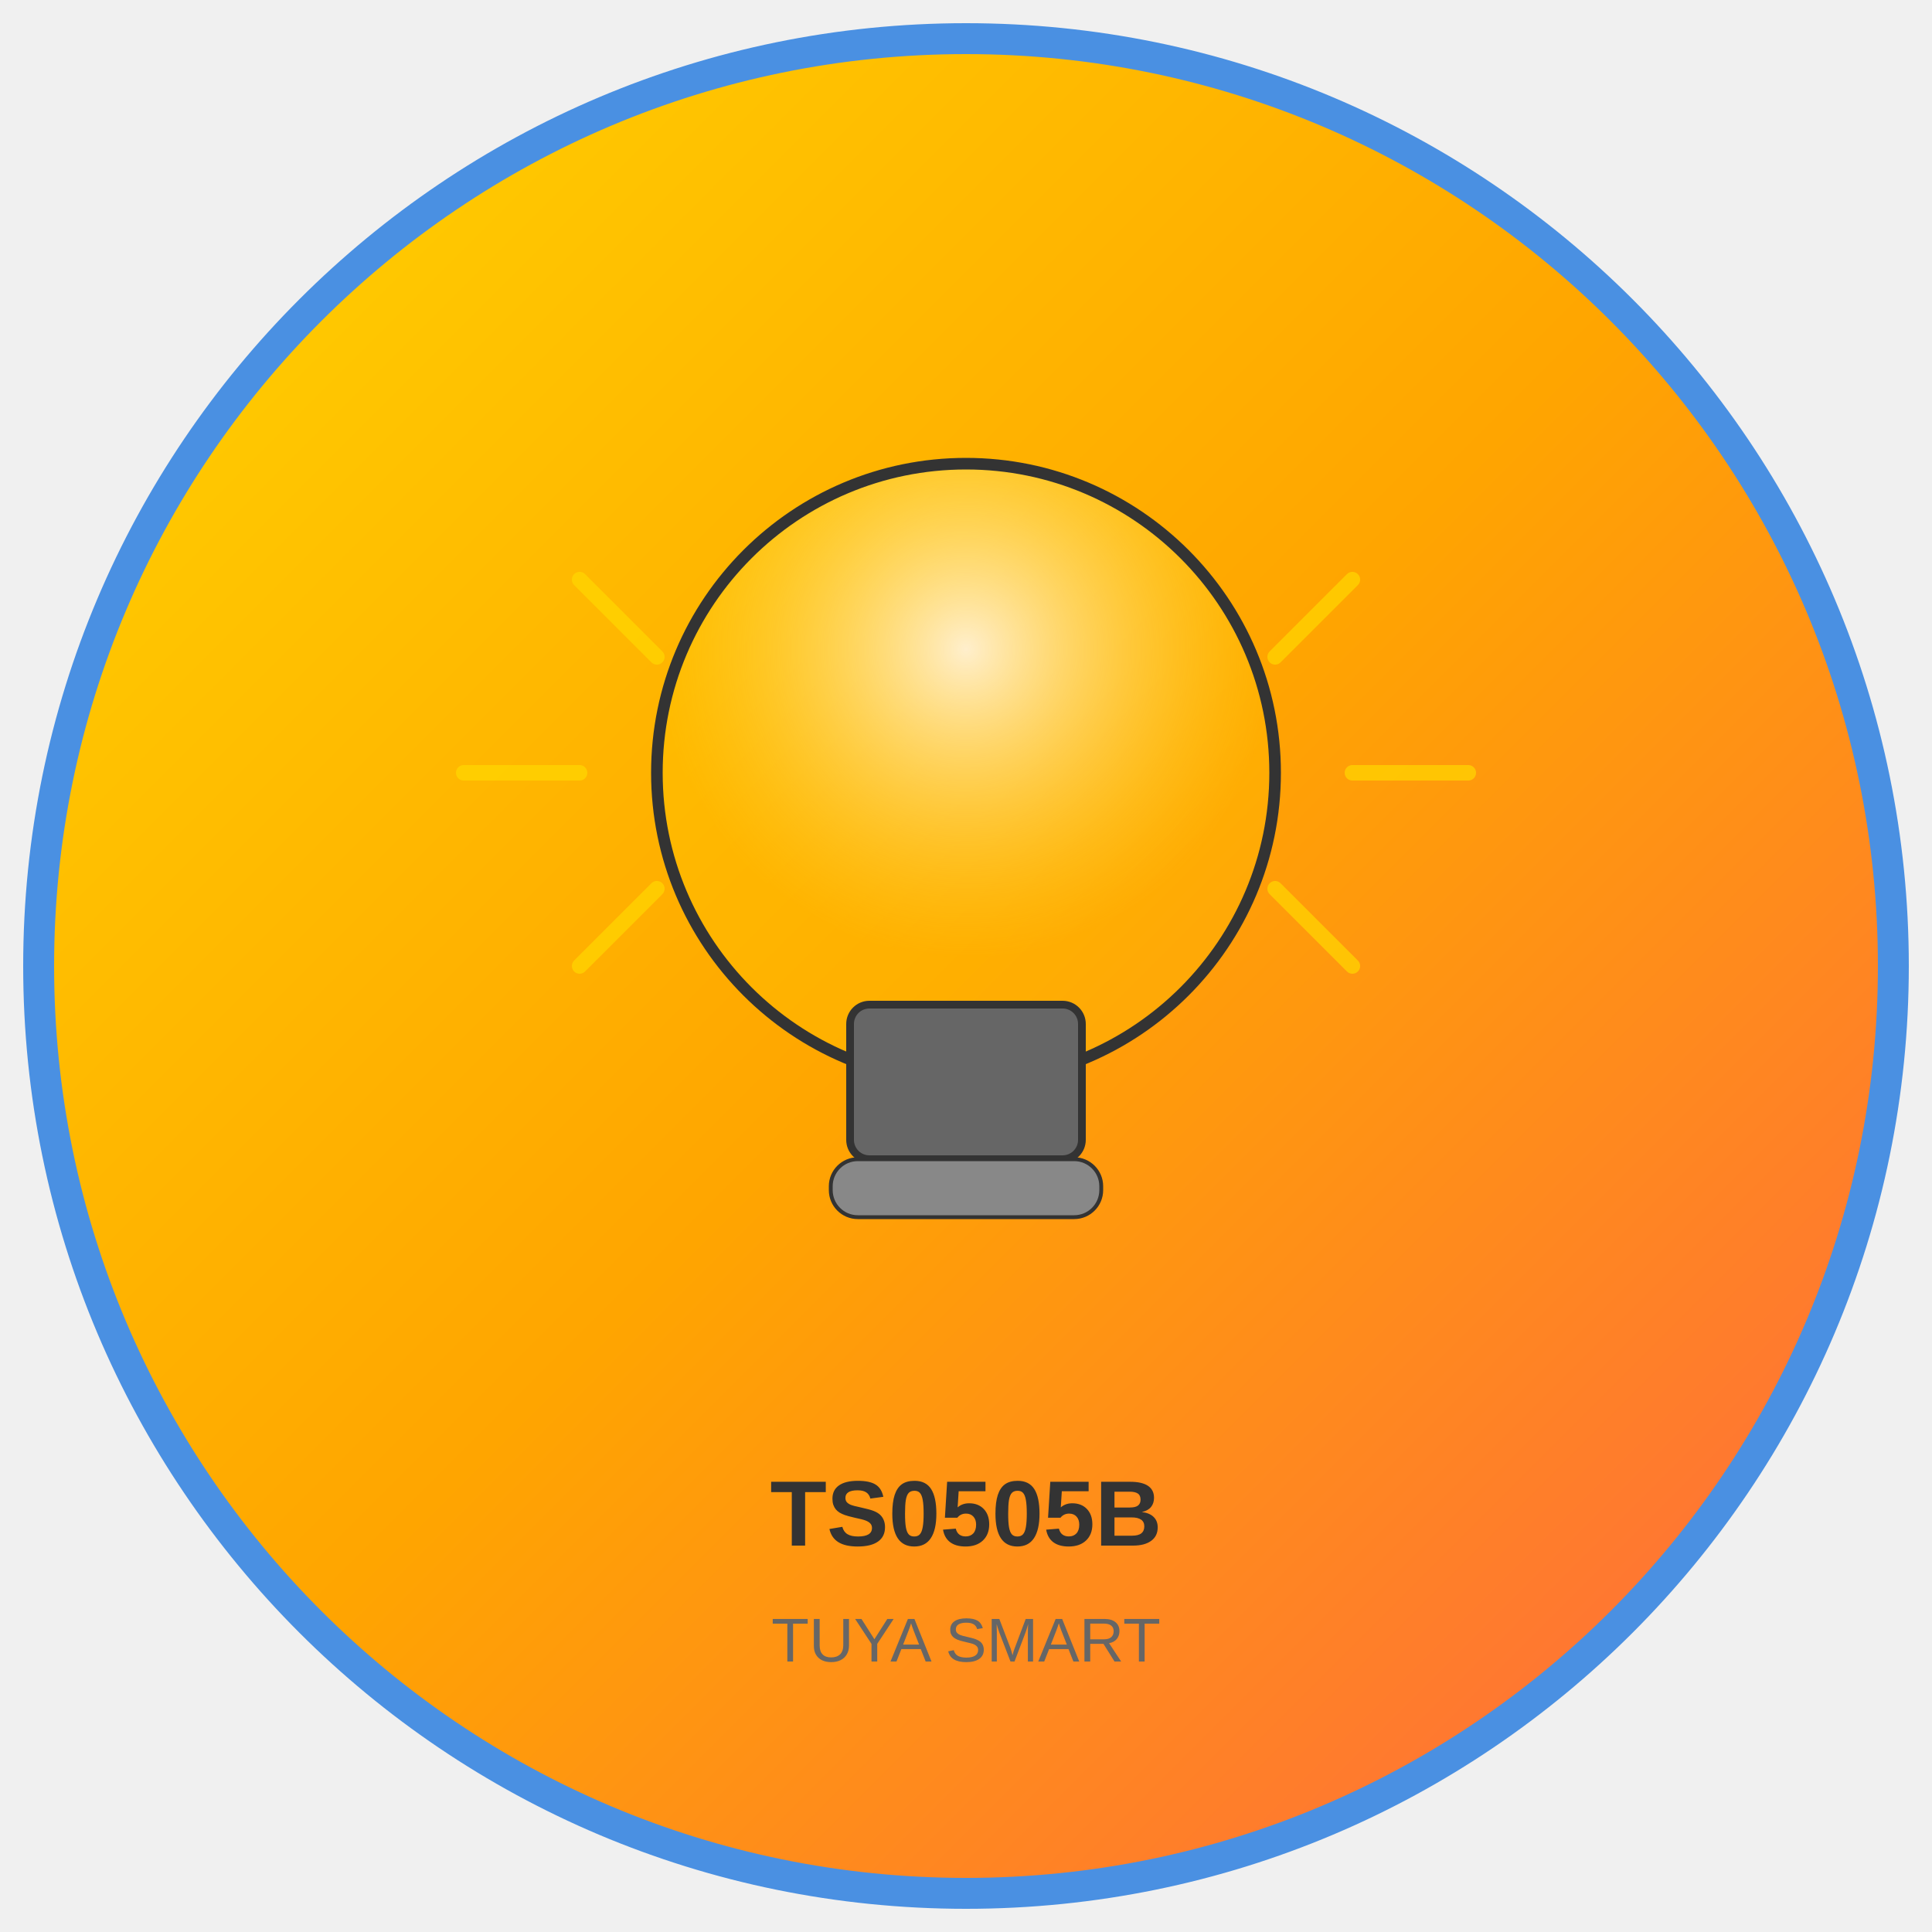
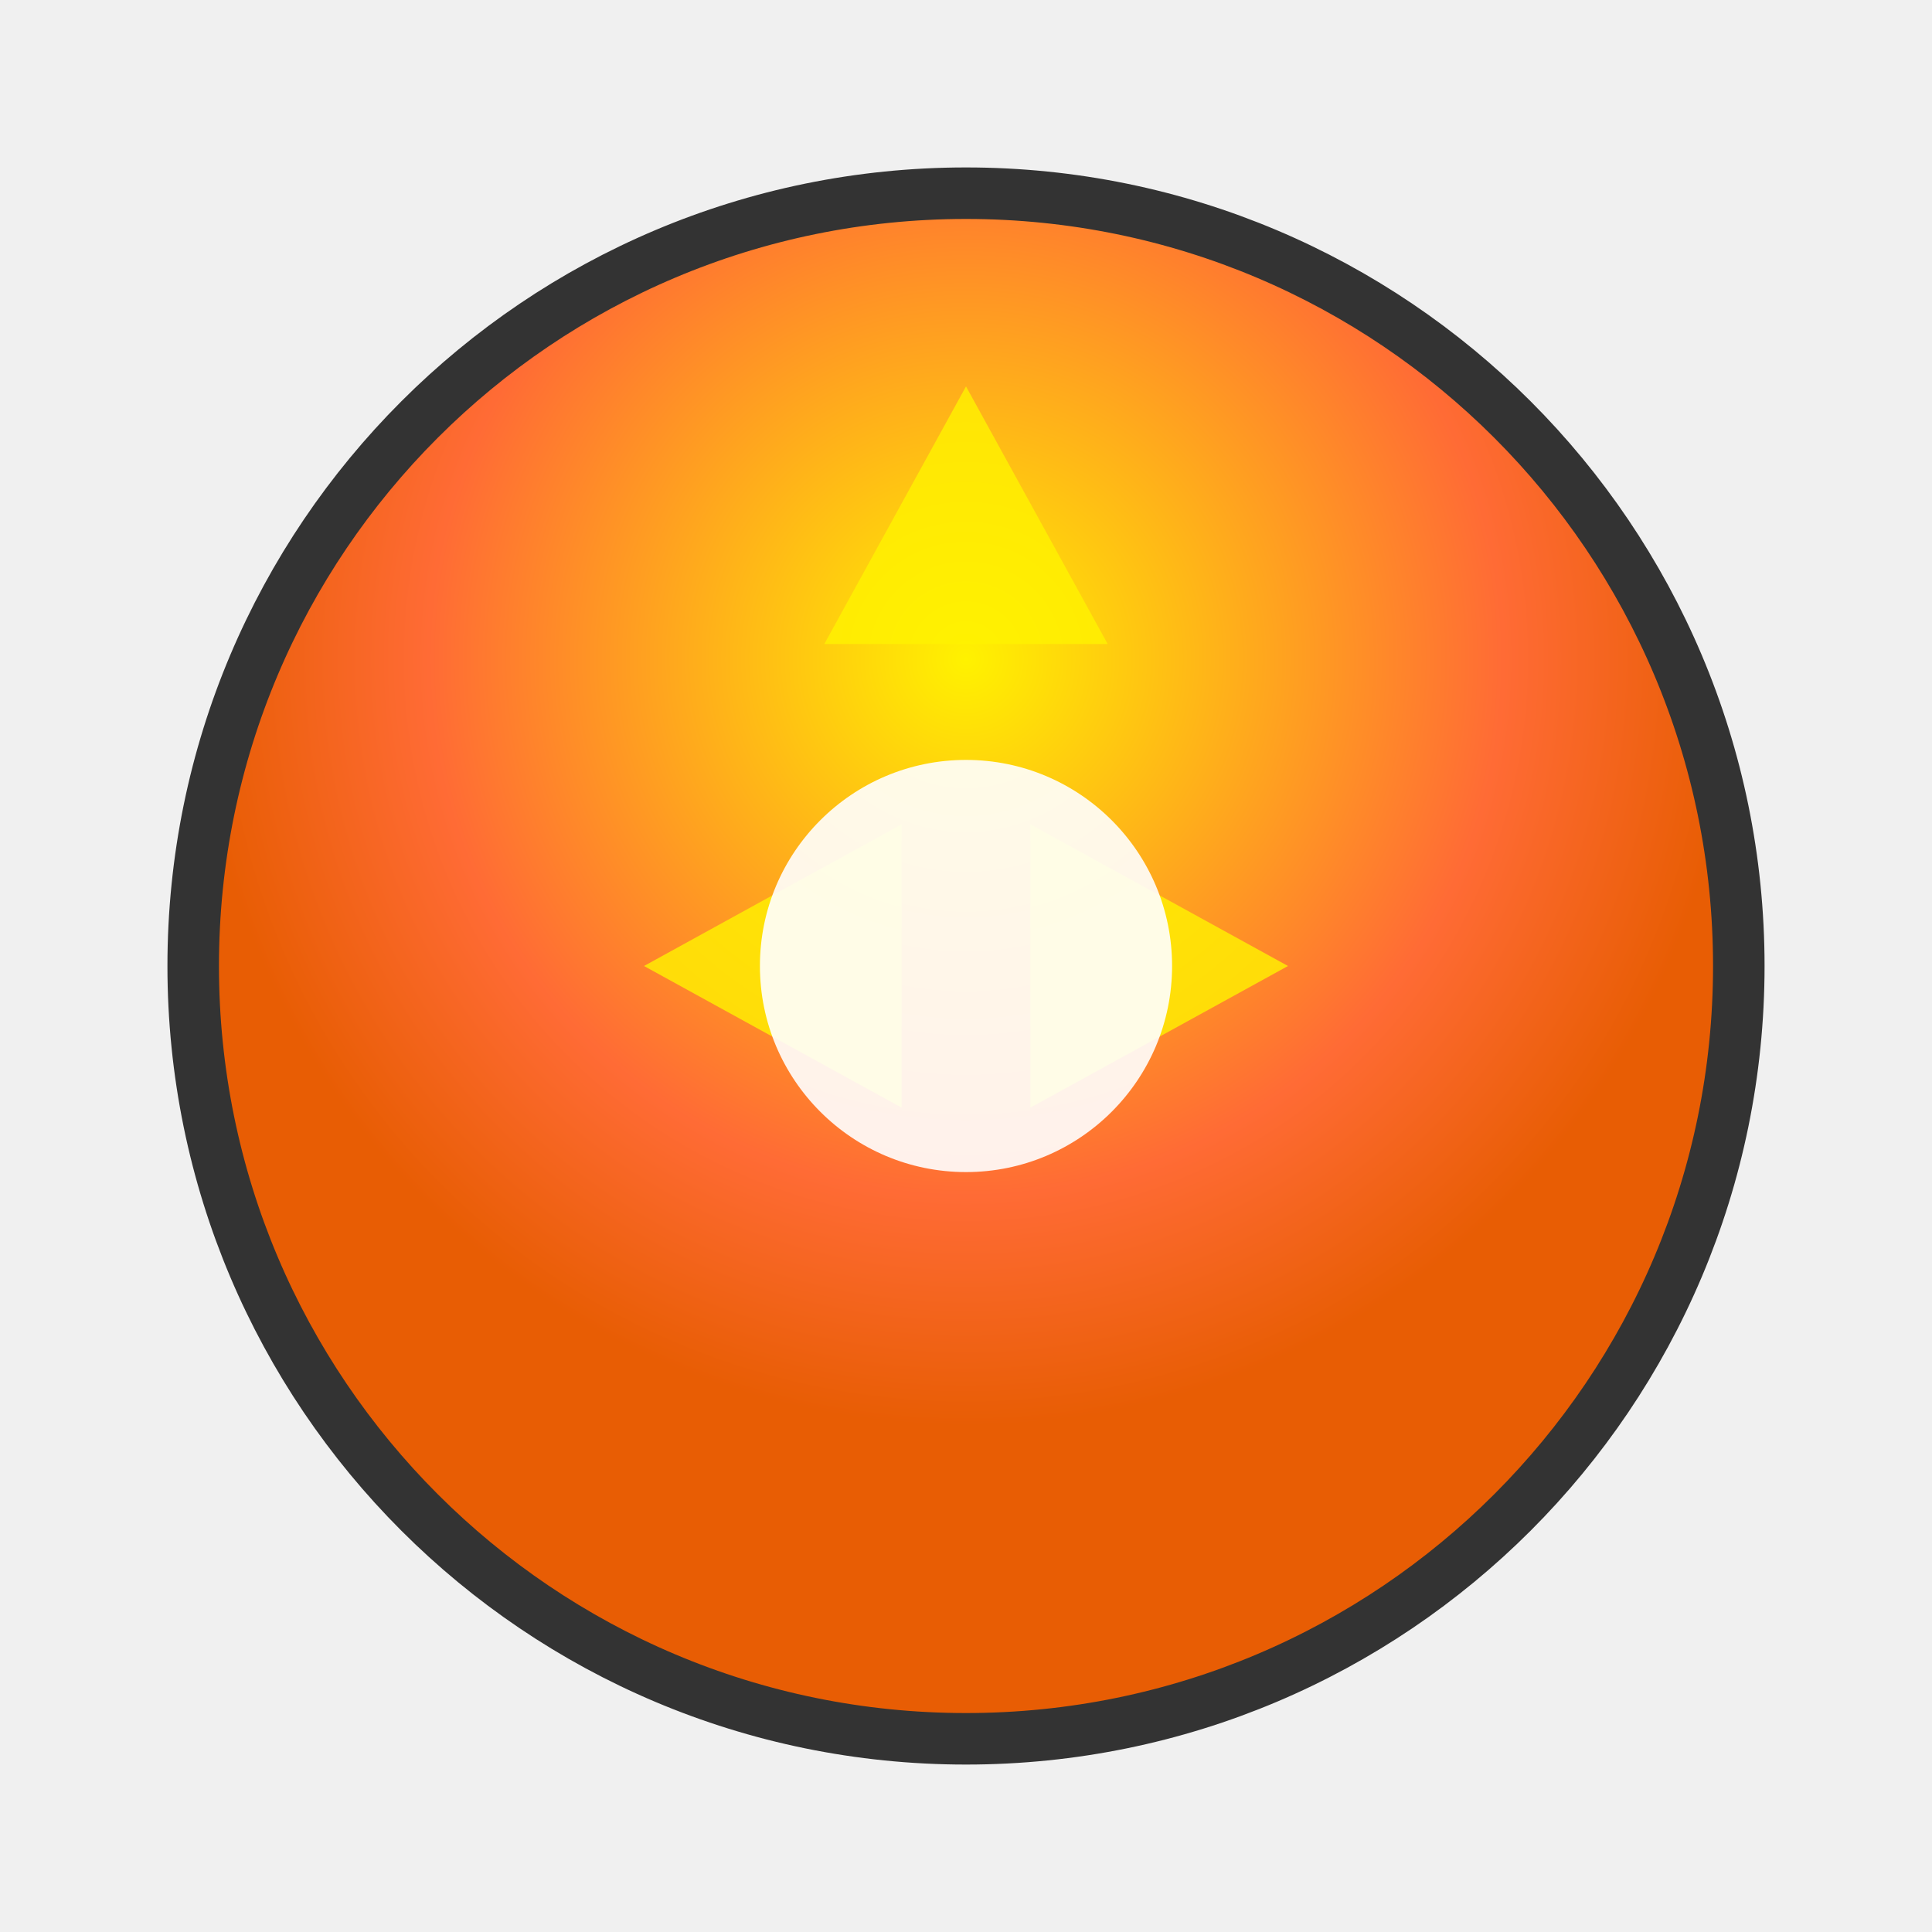
- <svg xmlns="http://www.w3.org/2000/svg" viewBox="0 0 500 500">
+ <svg xmlns="http://www.w3.org/2000/svg" width="150" height="150" viewBox="0 0 75 75">
  <defs>
-     <linearGradient id="lightGrad" x1="0%" y1="0%" x2="100%" y2="100%">
-       <stop offset="0%" style="stop-color:#FFD700;stop-opacity:1" />
-       <stop offset="50%" style="stop-color:#FFA500;stop-opacity:1" />
-       <stop offset="100%" style="stop-color:#FF6347;stop-opacity:1" />
-     </linearGradient>
-     <radialGradient id="glowGrad" cx="50%" cy="30%" r="50%">
-       <stop offset="0%" style="stop-color:#FFFFFF;stop-opacity:0.8" />
-       <stop offset="100%" style="stop-color:#FFD700;stop-opacity:0.2" />
+     <radialGradient id="lightGradient" cx="50%" cy="30%" r="50%">
+       <stop offset="0%" style="stop-color:#FFF200;stop-opacity:1" />
+       <stop offset="70%" style="stop-color:#FF6B35;stop-opacity:1" />
+       <stop offset="100%" style="stop-color:#E85D04;stop-opacity:1" />
    </radialGradient>
  </defs>
-   <circle cx="250" cy="250" r="240" fill="url(#lightGrad)" stroke="#4A90E2" stroke-width="8" />
-   <circle cx="250" cy="200" r="80" fill="url(#glowGrad)" stroke="#333" stroke-width="3" />
-   <rect x="220" y="260" width="60" height="40" rx="5" fill="#666" stroke="#333" stroke-width="2" />
-   <rect x="215" y="300" width="70" height="15" rx="7" fill="#888" stroke="#333" stroke-width="1" />
-   <g stroke="#FFD700" stroke-width="4" stroke-linecap="round" opacity="0.7">
-     <line x1="150" y1="150" x2="170" y2="170" />
-     <line x1="350" y1="150" x2="330" y2="170" />
-     <line x1="120" y1="200" x2="150" y2="200" />
-     <line x1="350" y1="200" x2="380" y2="200" />
-     <line x1="150" y1="250" x2="170" y2="230" />
-     <line x1="350" y1="250" x2="330" y2="230" />
-   </g>
-   <text x="250" y="400" text-anchor="middle" font-family="Arial, sans-serif" font-size="24" font-weight="bold" fill="#333">
-     TS0505B
-   </text>
-   <text x="250" y="430" text-anchor="middle" font-family="Arial, sans-serif" font-size="16" fill="#666">
-     TUYA SMART
-   </text>
+   <circle cx="37.5" cy="37.5" r="30" fill="url(#lightGradient)" stroke="#333" stroke-width="2" />
+   <path d="M37.5 15 L32 25 L43 25 Z" fill="#FFF200" opacity="0.8" />
+   <path d="M25 37.5 L35 32 L35 43 Z" fill="#FFF200" opacity="0.8" />
+   <path d="M50 37.5 L40 32 L40 43 Z" fill="#FFF200" opacity="0.8" />
+   <circle cx="37.5" cy="37.5" r="8" fill="#FFF" opacity="0.9" />
</svg>
